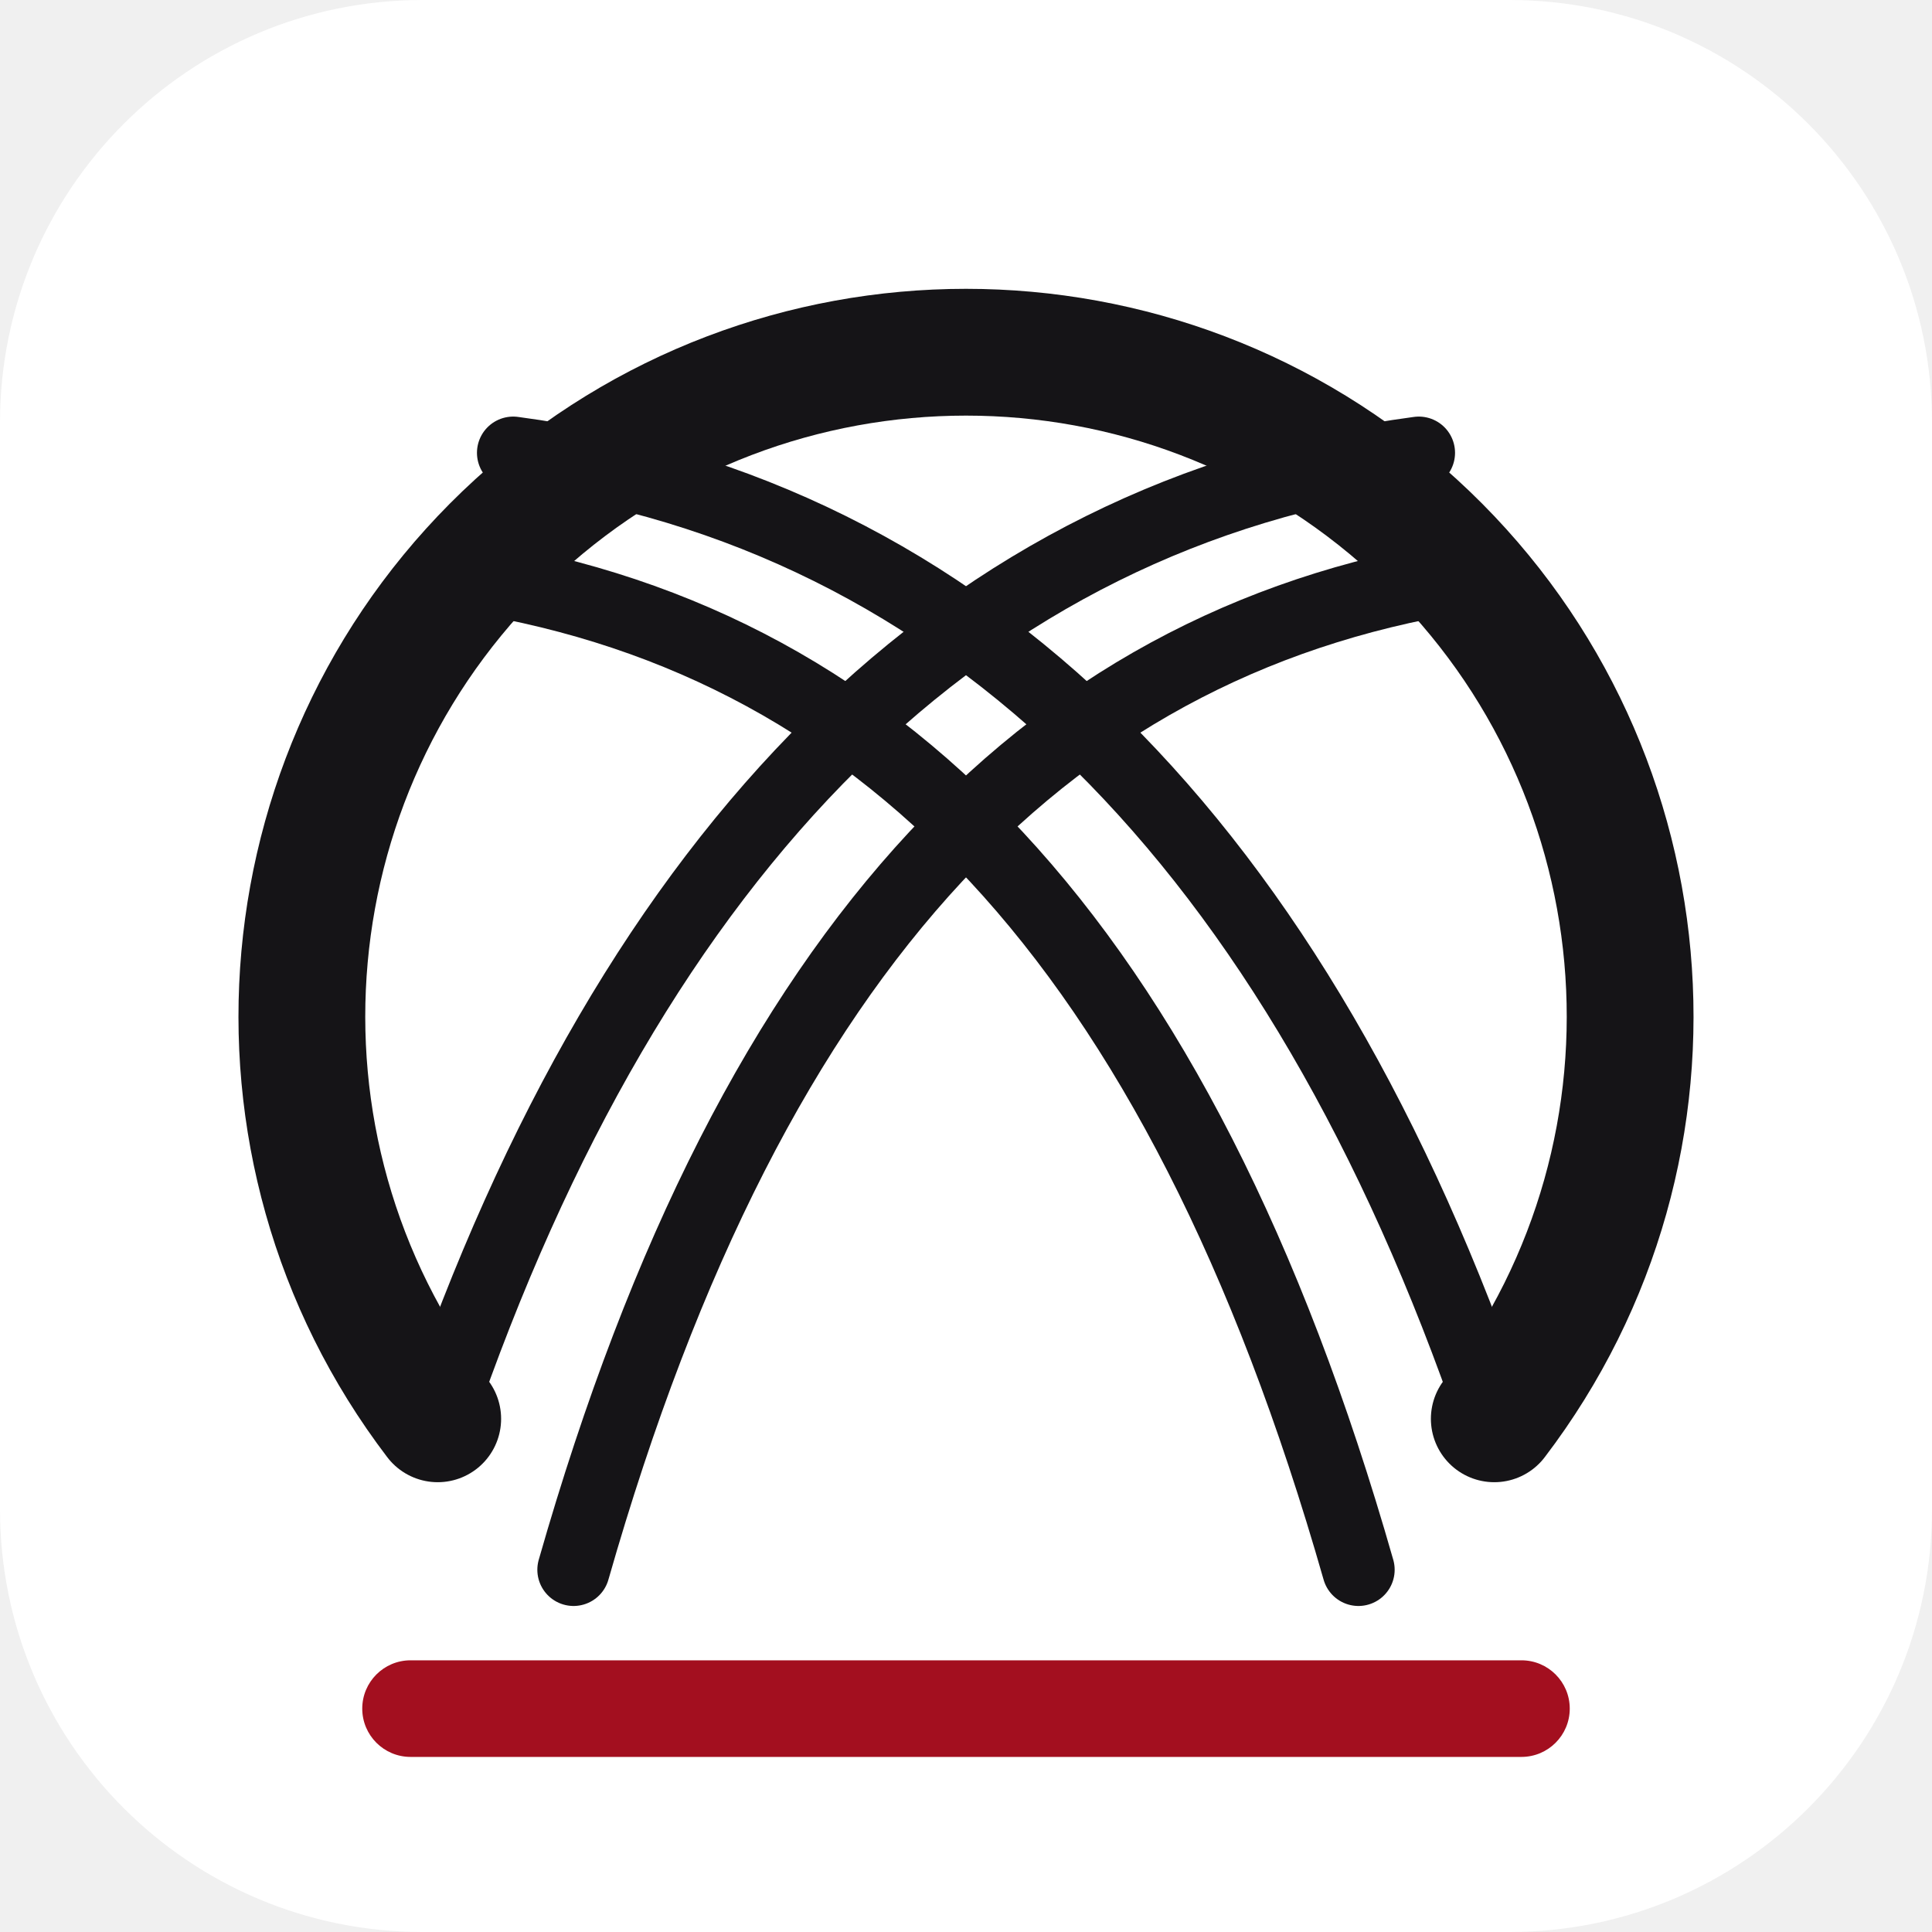
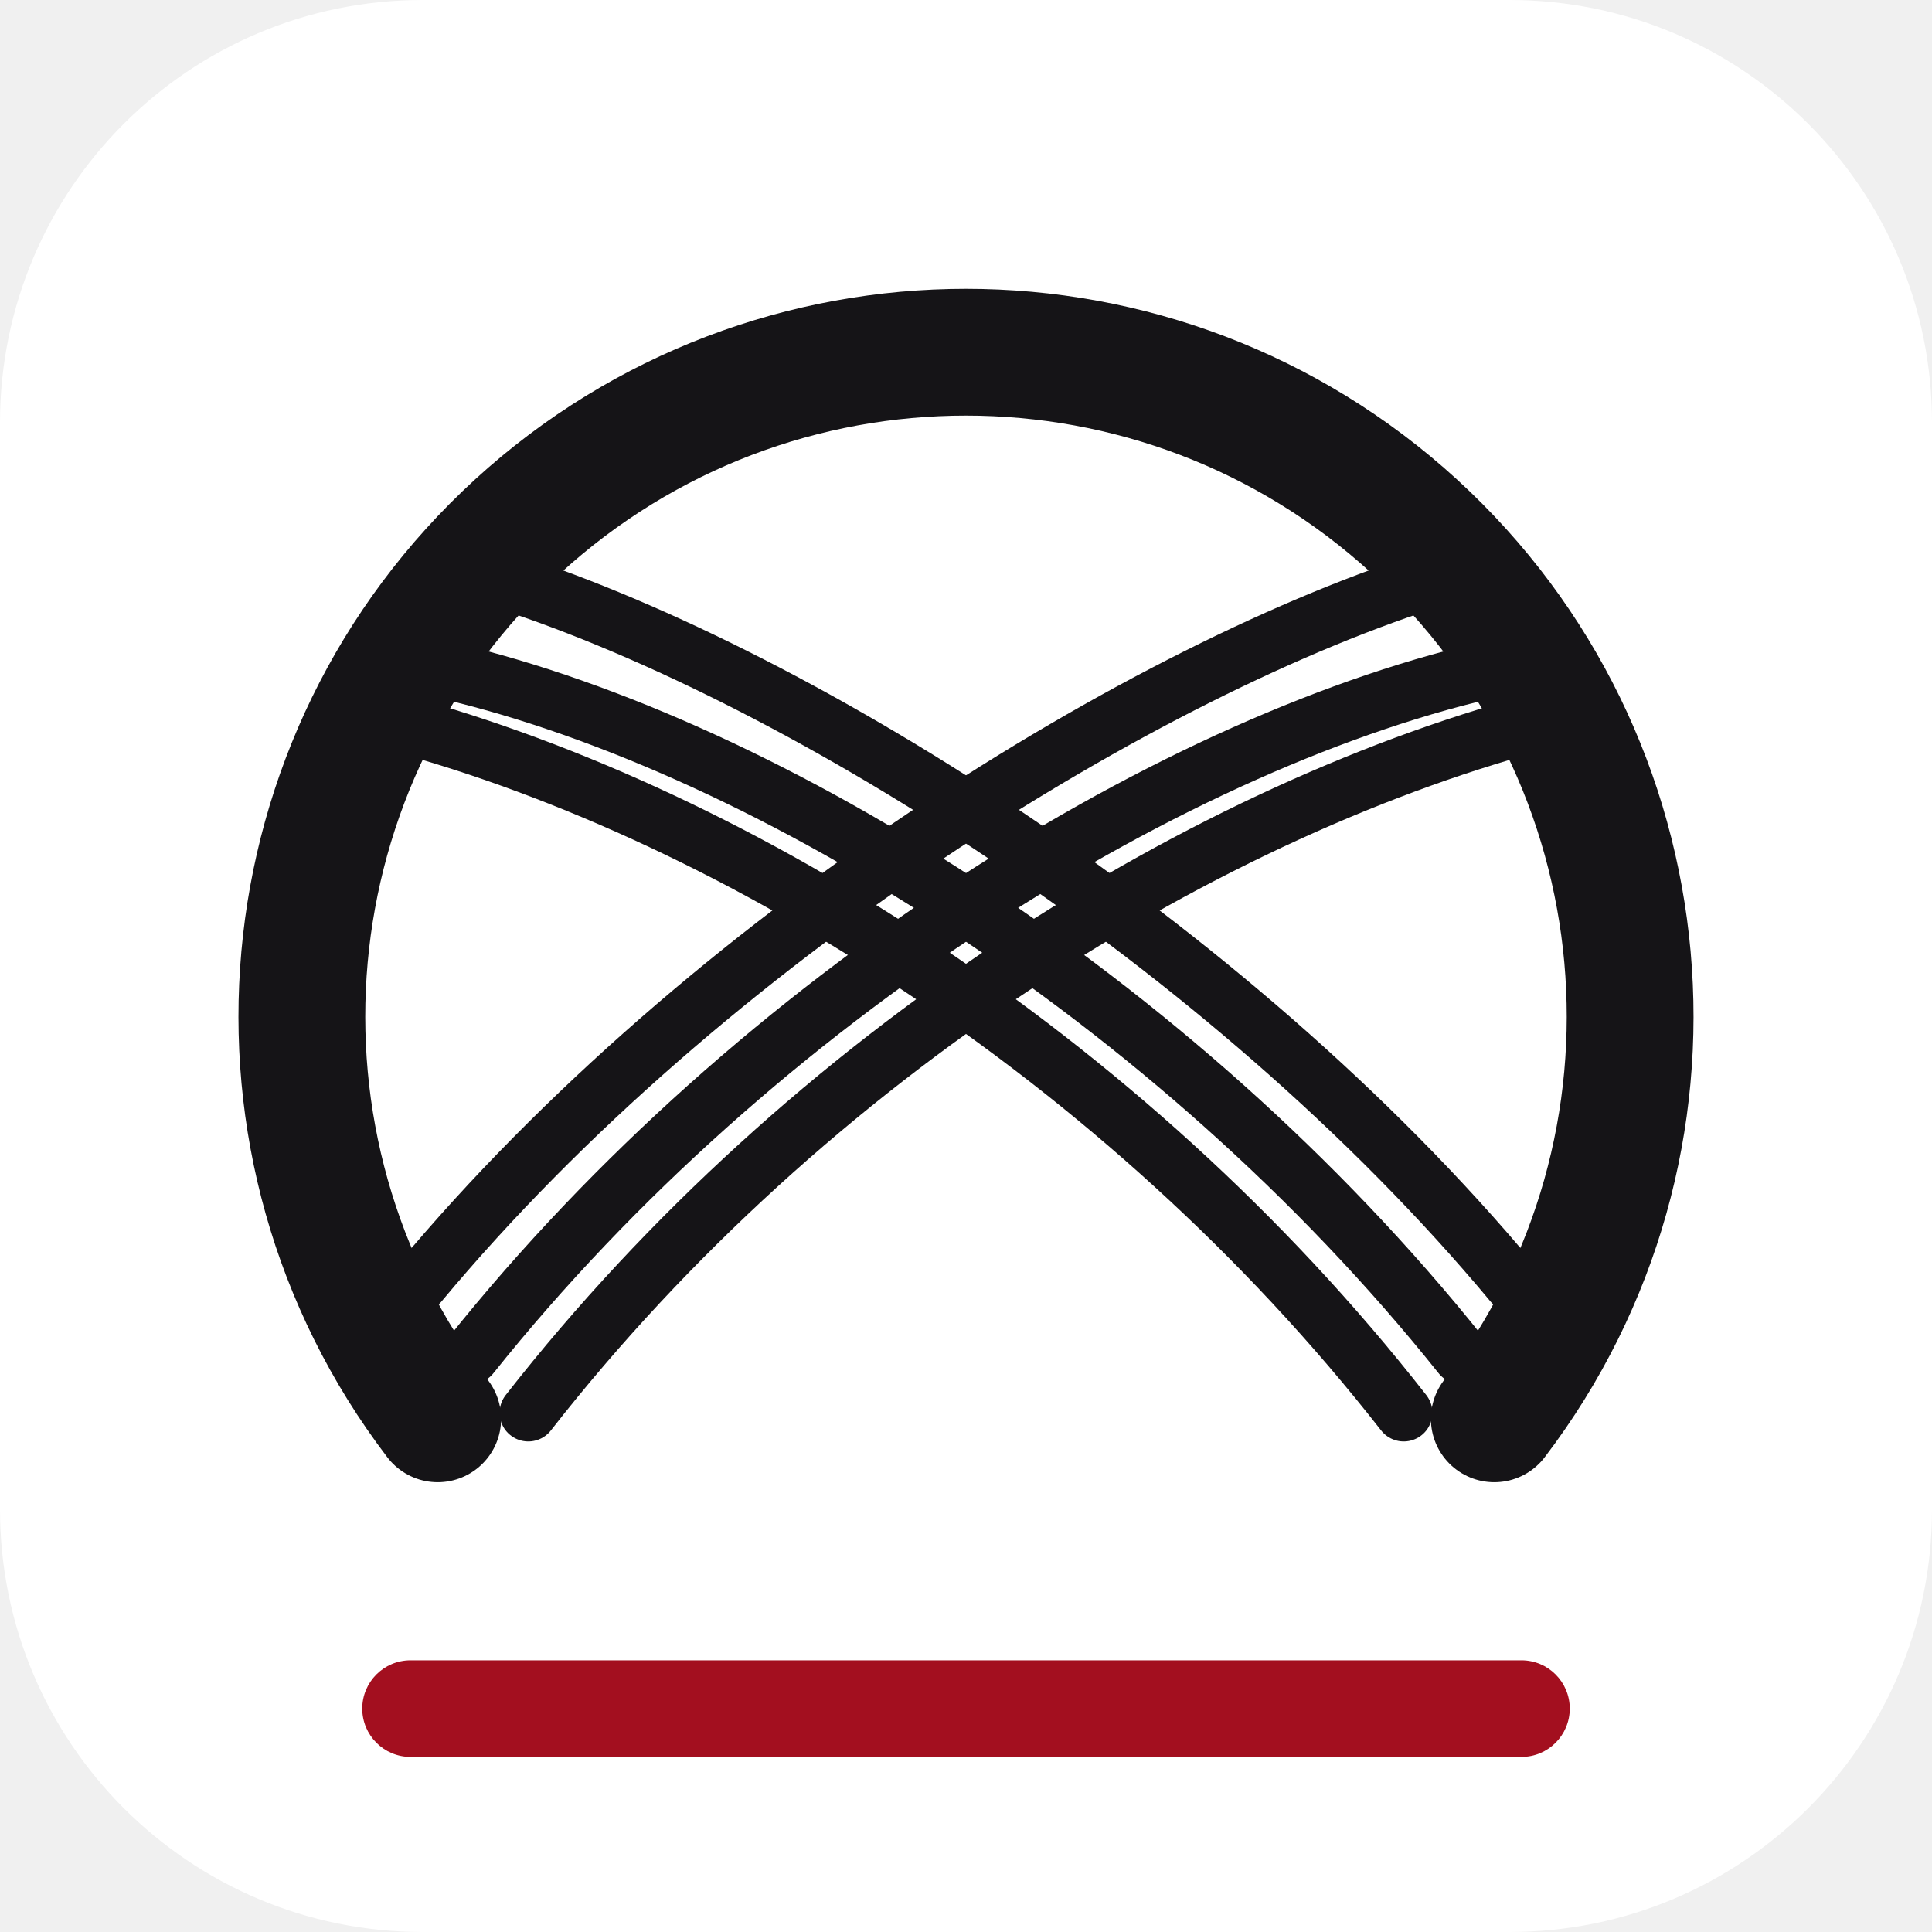
<svg xmlns="http://www.w3.org/2000/svg" viewBox="0 0 64 64">
  <rect width="64" height="64" rx="14" fill="#fff" />
  <g fill="none" stroke="#151417" stroke-linecap="round">
    <path d="M14.5 47A22 22 0 1 1 49.5 47" stroke-width="4.2" />
-     <g stroke-width="2.4">
-       <path d="M15 19C29 21 39 31 45 52" />
-       <path d="M17 15C32 17 43 28 49.5 47" />
-       <path d="M49 19C35 21 25 31 19 52" />
-       <path d="M47 15C32 17 21 28 14.5 47" />
+     <g stroke-width="1.9">
+       <path d="M16.3 19.1C26 22.1 40.6 31.1 50.1 42.5" />
+       <path d="M14.3 22.1C24.9 24.4 38.9 33 48.4 44.9" />
+       <path d="M12.6 23.8C23.9 26.7 37.2 34.9 46.5 46.8" />
+       <path d="M47.7 19.1C38 22.1 23.4 31.1 13.9 42.5" />
+       <path d="M49.7 22.1C39.1 24.4 25.1 33 15.6 44.9" />
+       <path d="M51.4 23.8C40.1 26.7 26.8 34.9 17.5 46.8" />
    </g>
  </g>
  <rect x="12" y="55" width="40" height="3.2" rx="1.6" fill="#A30F1F" />
</svg>
